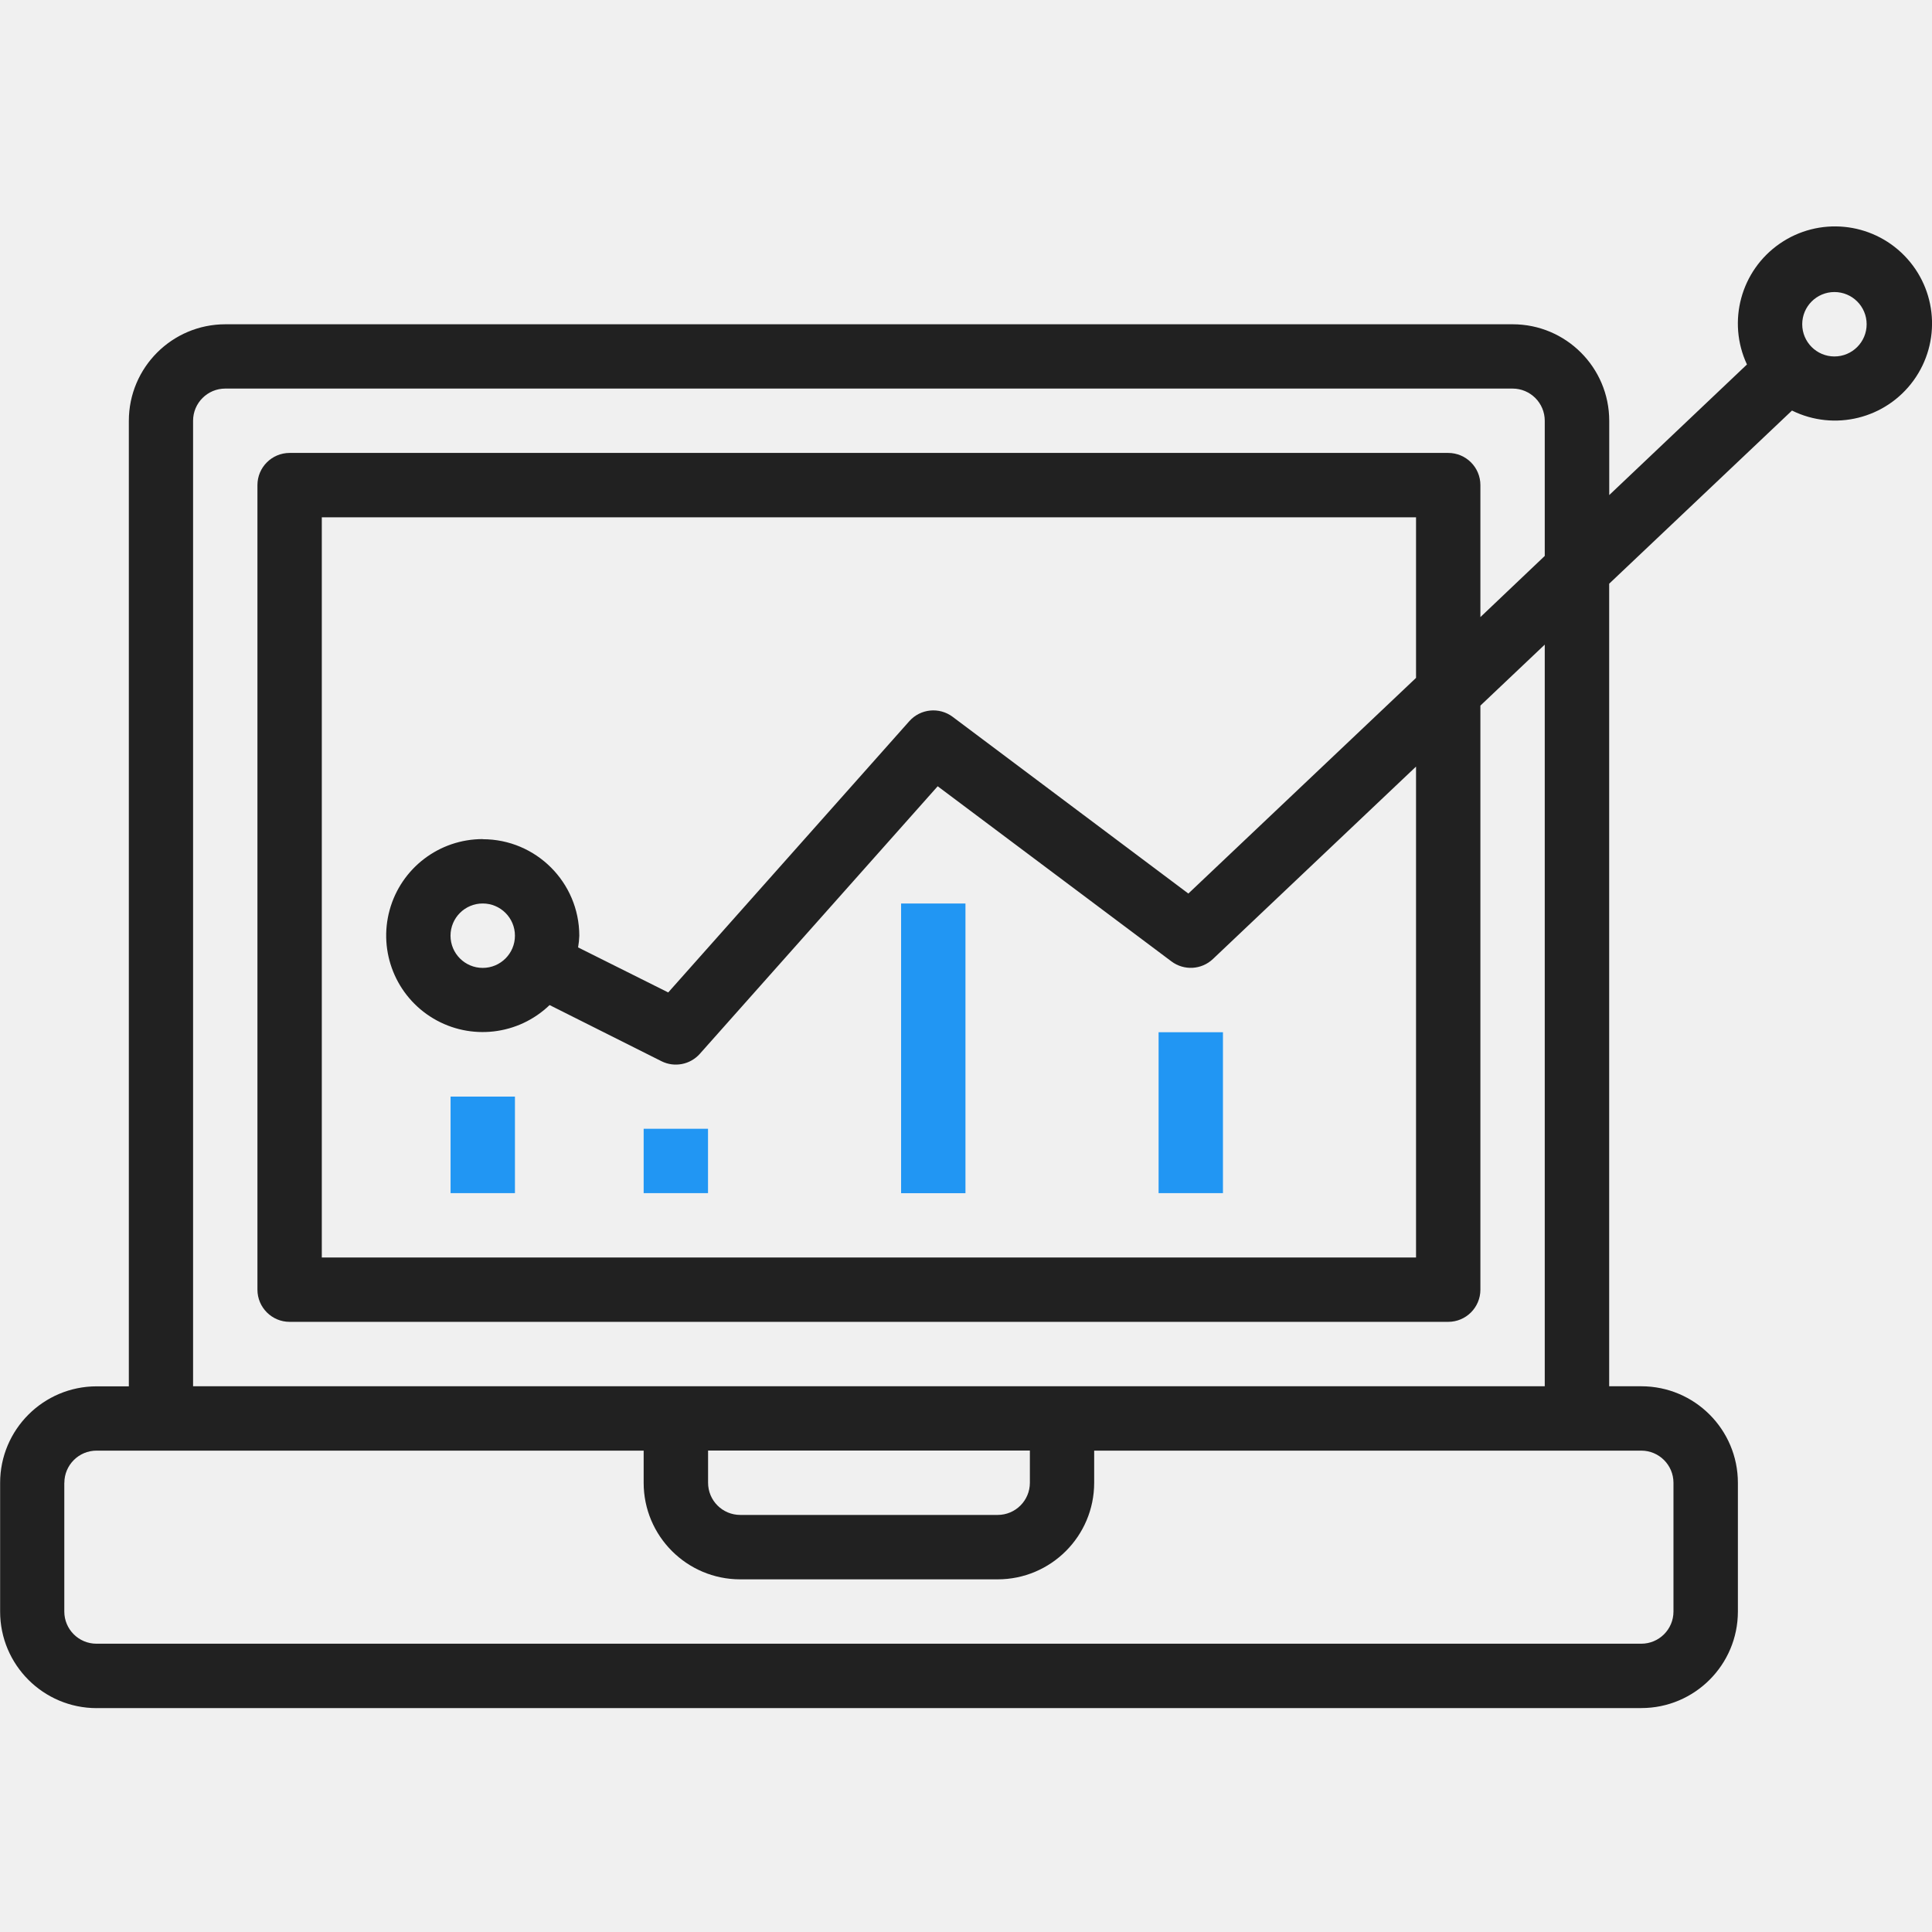
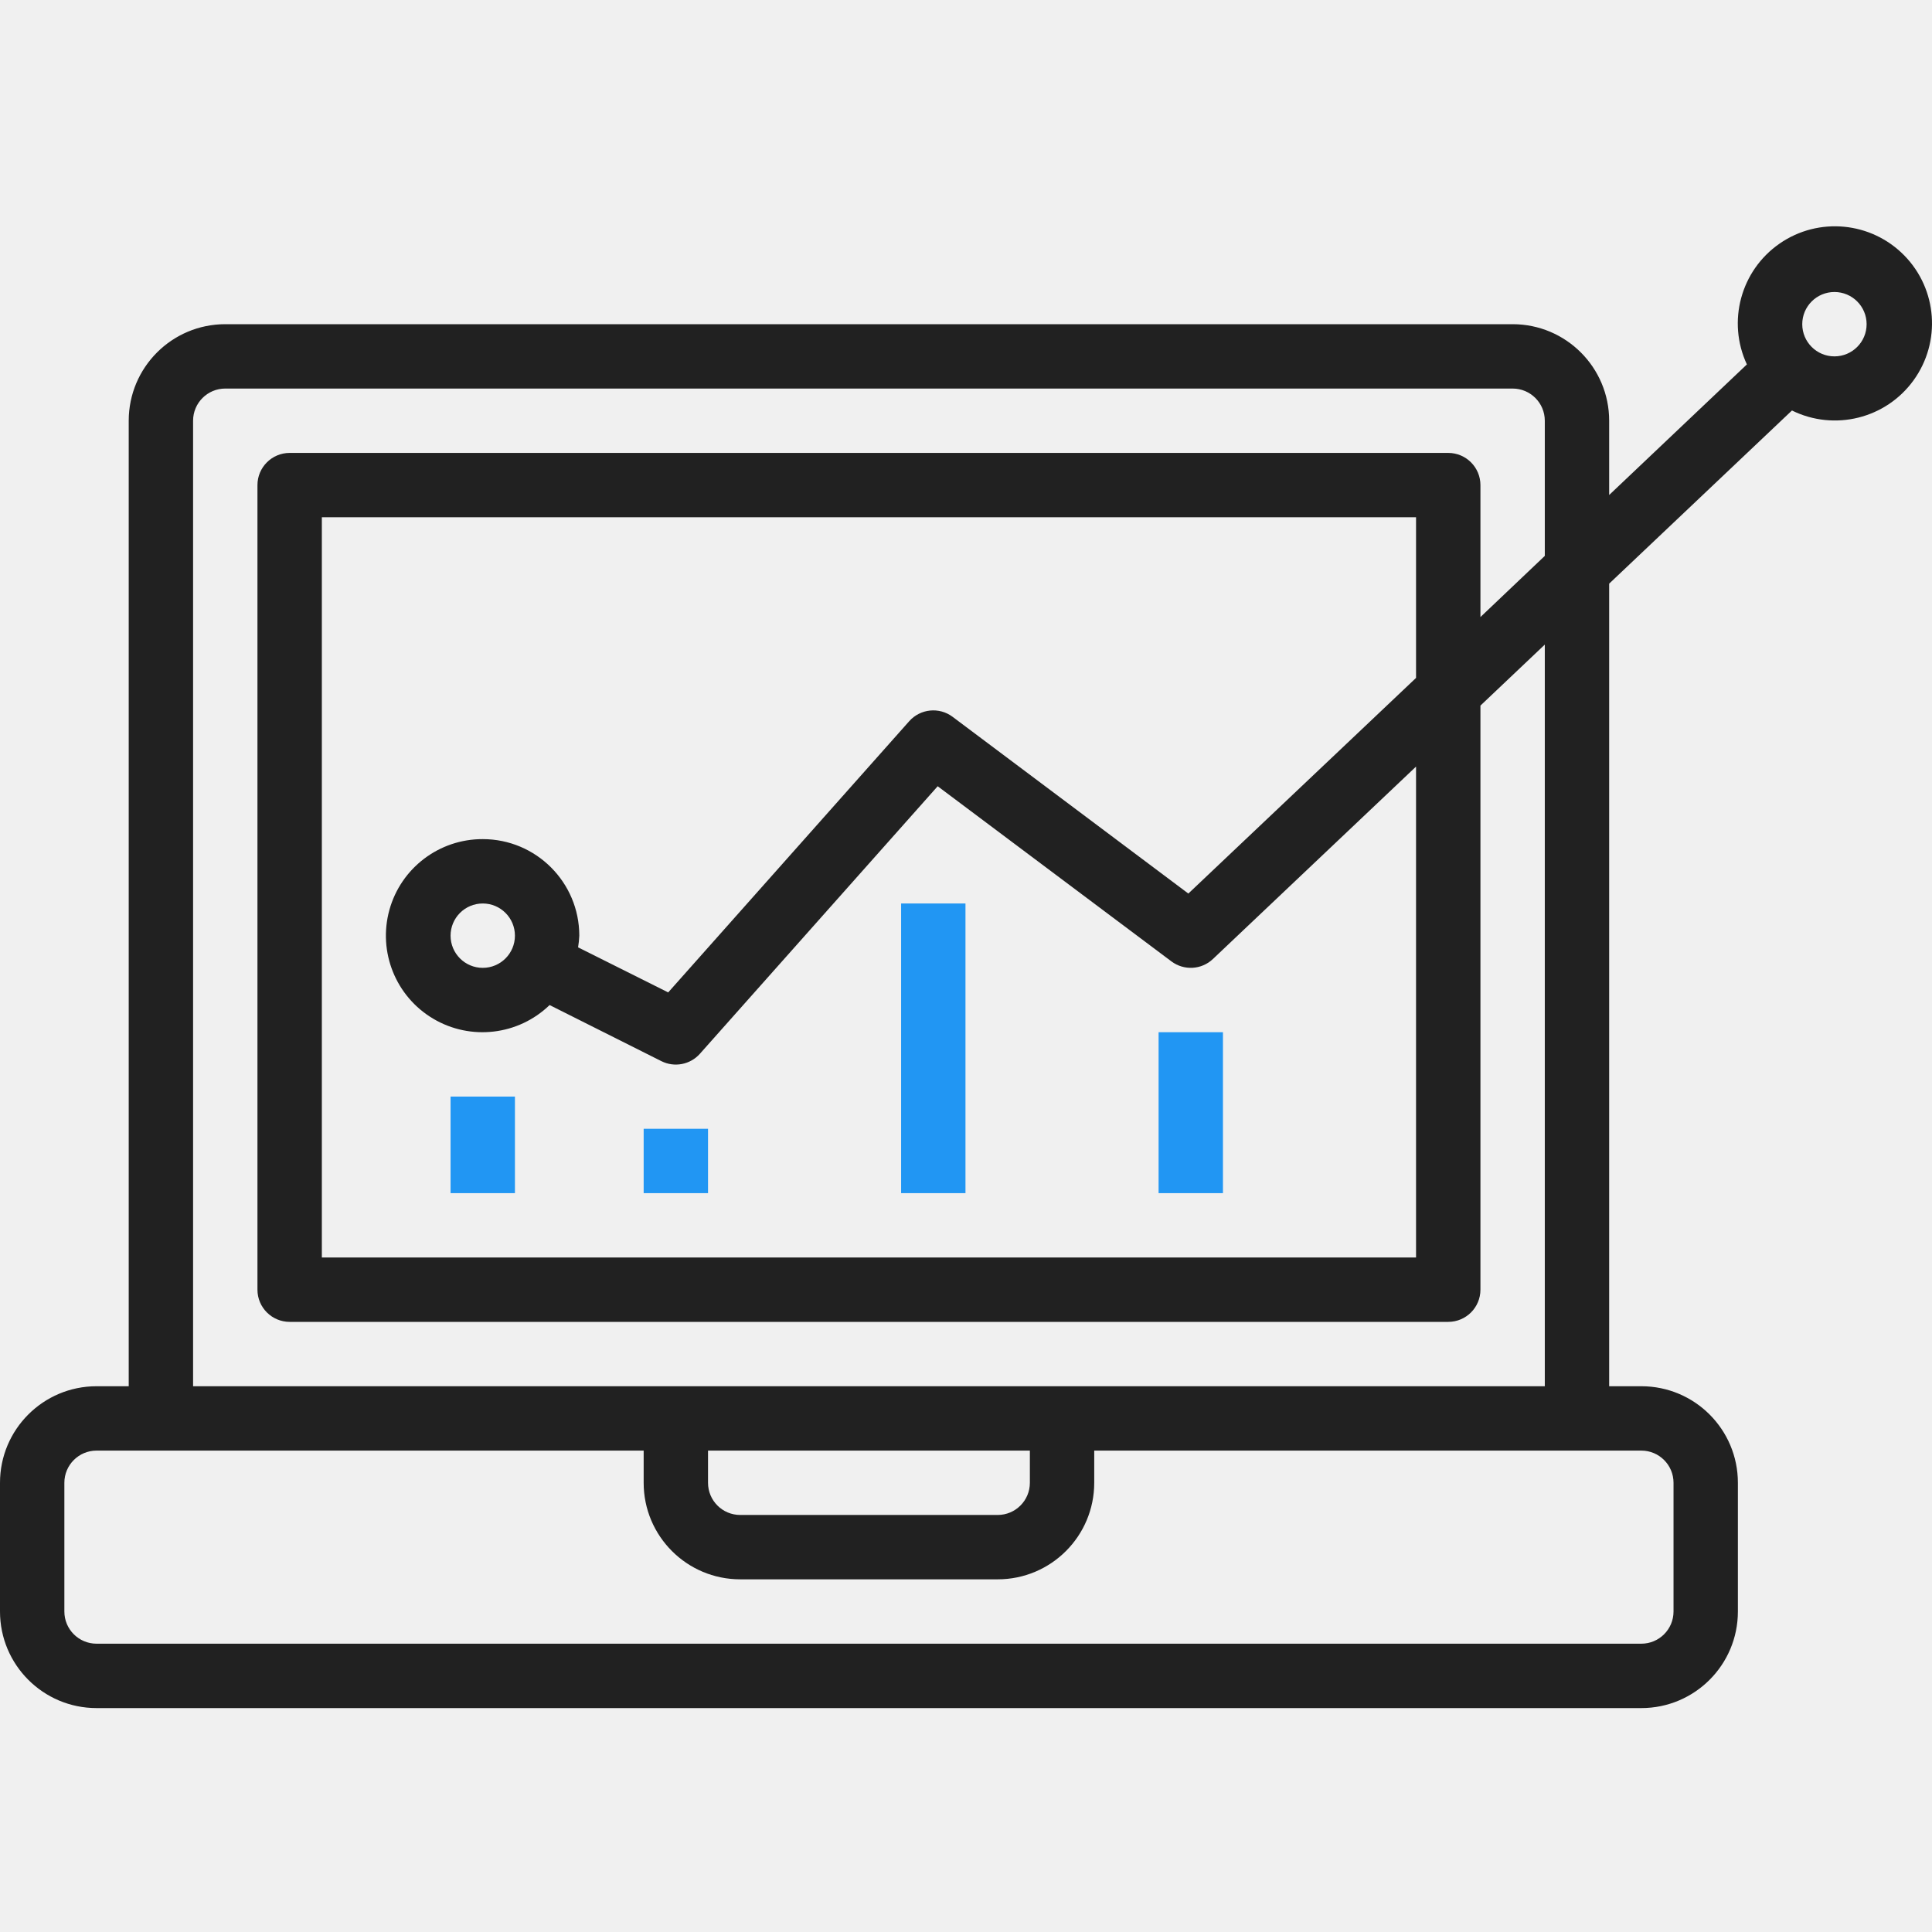
- <svg xmlns="http://www.w3.org/2000/svg" width="32" height="32">
-   <path fill="#2196f3" d="M14.925 14.965h1.066v4.798h-1.066v-4.797zM19.19 17.097h1.066v2.665H19.19v-2.665zM10.661 18.696h1.066v1.066h-1.066v-1.066zM7.463 18.163h1.066v1.599H7.463v-1.599z" />
-   <path fill="#212121" d="M1.599 28.291h25.587a1.6 1.6 0 0 0 1.599-1.599V24.56a1.6 1.6 0 0 0-1.599-1.599h-.533V9.668L29.681 6.8a1.608 1.608 0 1 0-.746-.763L26.654 8.2V6.97a1.6 1.6 0 0 0-1.599-1.599H3.733A1.6 1.6 0 0 0 2.134 6.97v15.992h-.533a1.6 1.6 0 0 0-1.599 1.599v2.132a1.6 1.6 0 0 0 1.599 1.599zM30.384 4.837a.533.533 0 1 1 0 1.067.533.533 0 0 1 0-1.067zM3.198 6.969c0-.294.239-.533.533-.533h21.322c.294 0 .533.239.533.533v2.239l-1.066 1.013V8.035a.533.533 0 0 0-.533-.533H4.797a.533.533 0 0 0-.533.533v13.326c0 .294.239.533.533.533h19.19a.533.533 0 0 0 .533-.533v-9.674l1.066-1.01v12.284H3.198V6.969zm4.798 6.929a1.598 1.598 0 1 0 1.107 2.749l1.853.93a.532.532 0 0 0 .636-.123l3.939-4.431 3.872 2.901a.533.533 0 0 0 .686-.039l3.365-3.188v8.131H5.33V8.568h18.124v2.66L19.683 14.8l-3.904-2.927a.533.533 0 0 0-.718.072l-3.993 4.493-1.493-.746c.011-.064.018-.129.02-.193A1.6 1.6 0 0 0 7.996 13.9zm.533 1.6a.533.533 0 1 1-1.067 0 .533.533 0 0 1 1.067 0zm3.198 8.528h5.331v.533a.533.533 0 0 1-.533.533h-4.264a.533.533 0 0 1-.533-.533v-.533zm-10.661.534c0-.294.239-.533.533-.533h9.062v.533a1.6 1.6 0 0 0 1.599 1.599h4.264a1.6 1.6 0 0 0 1.599-1.599v-.533h9.062c.294 0 .533.239.533.533v2.132a.533.533 0 0 1-.533.533H1.598a.533.533 0 0 1-.533-.533V24.56z" />
+ <svg xmlns="http://www.w3.org/2000/svg" width="70" height="70" viewBox="0 0 70 70" fill="none">
+   <g clip-path="url(#clip0)">
+     <path d="M32.649 32.735H34.981V43.23H32.649V32.735Z" fill="#2196F3" />
+     <path d="M41.978 37.399H44.31V43.23H41.978V37.399Z" fill="#2196F3" />
+     <path d="M23.321 40.898H25.653V43.23H23.321V40.898Z" fill="#2196F3" />
+     <path d="M16.325 39.731H18.657V43.23H16.325V39.731Z" fill="#2196F3" />
+     <path d="M3.498 61.887H59.469C61.401 61.887 62.967 60.32 62.967 58.388V53.724C62.967 51.792 61.401 50.226 59.469 50.226H58.303V21.147L64.926 14.873C66.463 15.63 68.324 15.17 69.33 13.782C70.337 12.393 70.196 10.482 68.997 9.257C67.797 8.032 65.89 7.849 64.48 8.824C63.07 9.8 62.569 11.65 63.293 13.204L58.303 17.935V15.244C58.303 13.312 56.736 11.746 54.805 11.746H8.162C6.231 11.746 4.664 13.312 4.664 15.244V50.226H3.498C1.566 50.226 0 51.792 0 53.724V58.388C0 60.32 1.566 61.887 3.498 61.887ZM66.465 10.58C67.109 10.58 67.631 11.102 67.631 11.746C67.631 12.39 67.109 12.912 66.465 12.912C65.821 12.912 65.299 12.39 65.299 11.746C65.299 11.102 65.821 10.58 66.465 10.58ZM6.996 15.244C6.996 14.6 7.518 14.078 8.162 14.078H54.805C55.449 14.078 55.971 14.6 55.971 15.244V20.141L53.639 22.357V17.576C53.639 16.933 53.117 16.41 52.472 16.41H10.495C9.851 16.41 9.328 16.933 9.328 17.576V46.728C9.328 47.372 9.851 47.894 10.495 47.894H52.472C53.117 47.894 53.639 47.372 53.639 46.728V25.565L55.971 23.355V50.226H6.996V15.244ZM17.491 30.403C15.913 30.398 14.528 31.45 14.108 32.97C13.689 34.491 14.338 36.104 15.695 36.909C17.051 37.714 18.779 37.512 19.913 36.415L23.966 38.449C24.437 38.684 25.008 38.574 25.358 38.181L33.974 28.487L42.444 34.834C42.899 35.174 43.533 35.138 43.945 34.748L51.306 27.775V45.562H11.661V18.742H51.306V24.562L43.056 32.375L34.515 25.972C34.03 25.608 33.348 25.677 32.944 26.129L24.21 35.957L20.945 34.324C20.968 34.184 20.983 34.043 20.989 33.901C20.989 31.969 19.423 30.403 17.491 30.403ZM18.657 33.901C18.657 34.545 18.135 35.067 17.491 35.067C16.847 35.067 16.325 34.545 16.325 33.901C16.325 33.257 16.847 32.735 17.491 32.735C18.135 32.735 18.657 33.257 18.657 33.901ZM25.653 52.558H37.314V53.724C37.314 54.368 36.792 54.89 36.148 54.89H26.819C26.175 54.89 25.653 54.368 25.653 53.724V52.558ZM2.332 53.724C2.332 53.08 2.854 52.558 3.498 52.558H23.321V53.724C23.321 55.656 24.887 57.222 26.819 57.222H36.148C38.08 57.222 39.646 55.656 39.646 53.724V52.558H59.469C60.113 52.558 60.635 53.08 60.635 53.724V58.388C60.635 59.032 60.113 59.554 59.469 59.554H3.498C2.854 59.554 2.332 59.032 2.332 58.388V53.724Z" fill="#212121" />
+   </g>
+   <defs>
+     <clipPath id="clip0">
+       <rect width="70" height="70" fill="white" />
+     </clipPath>
+   </defs>
</svg>
